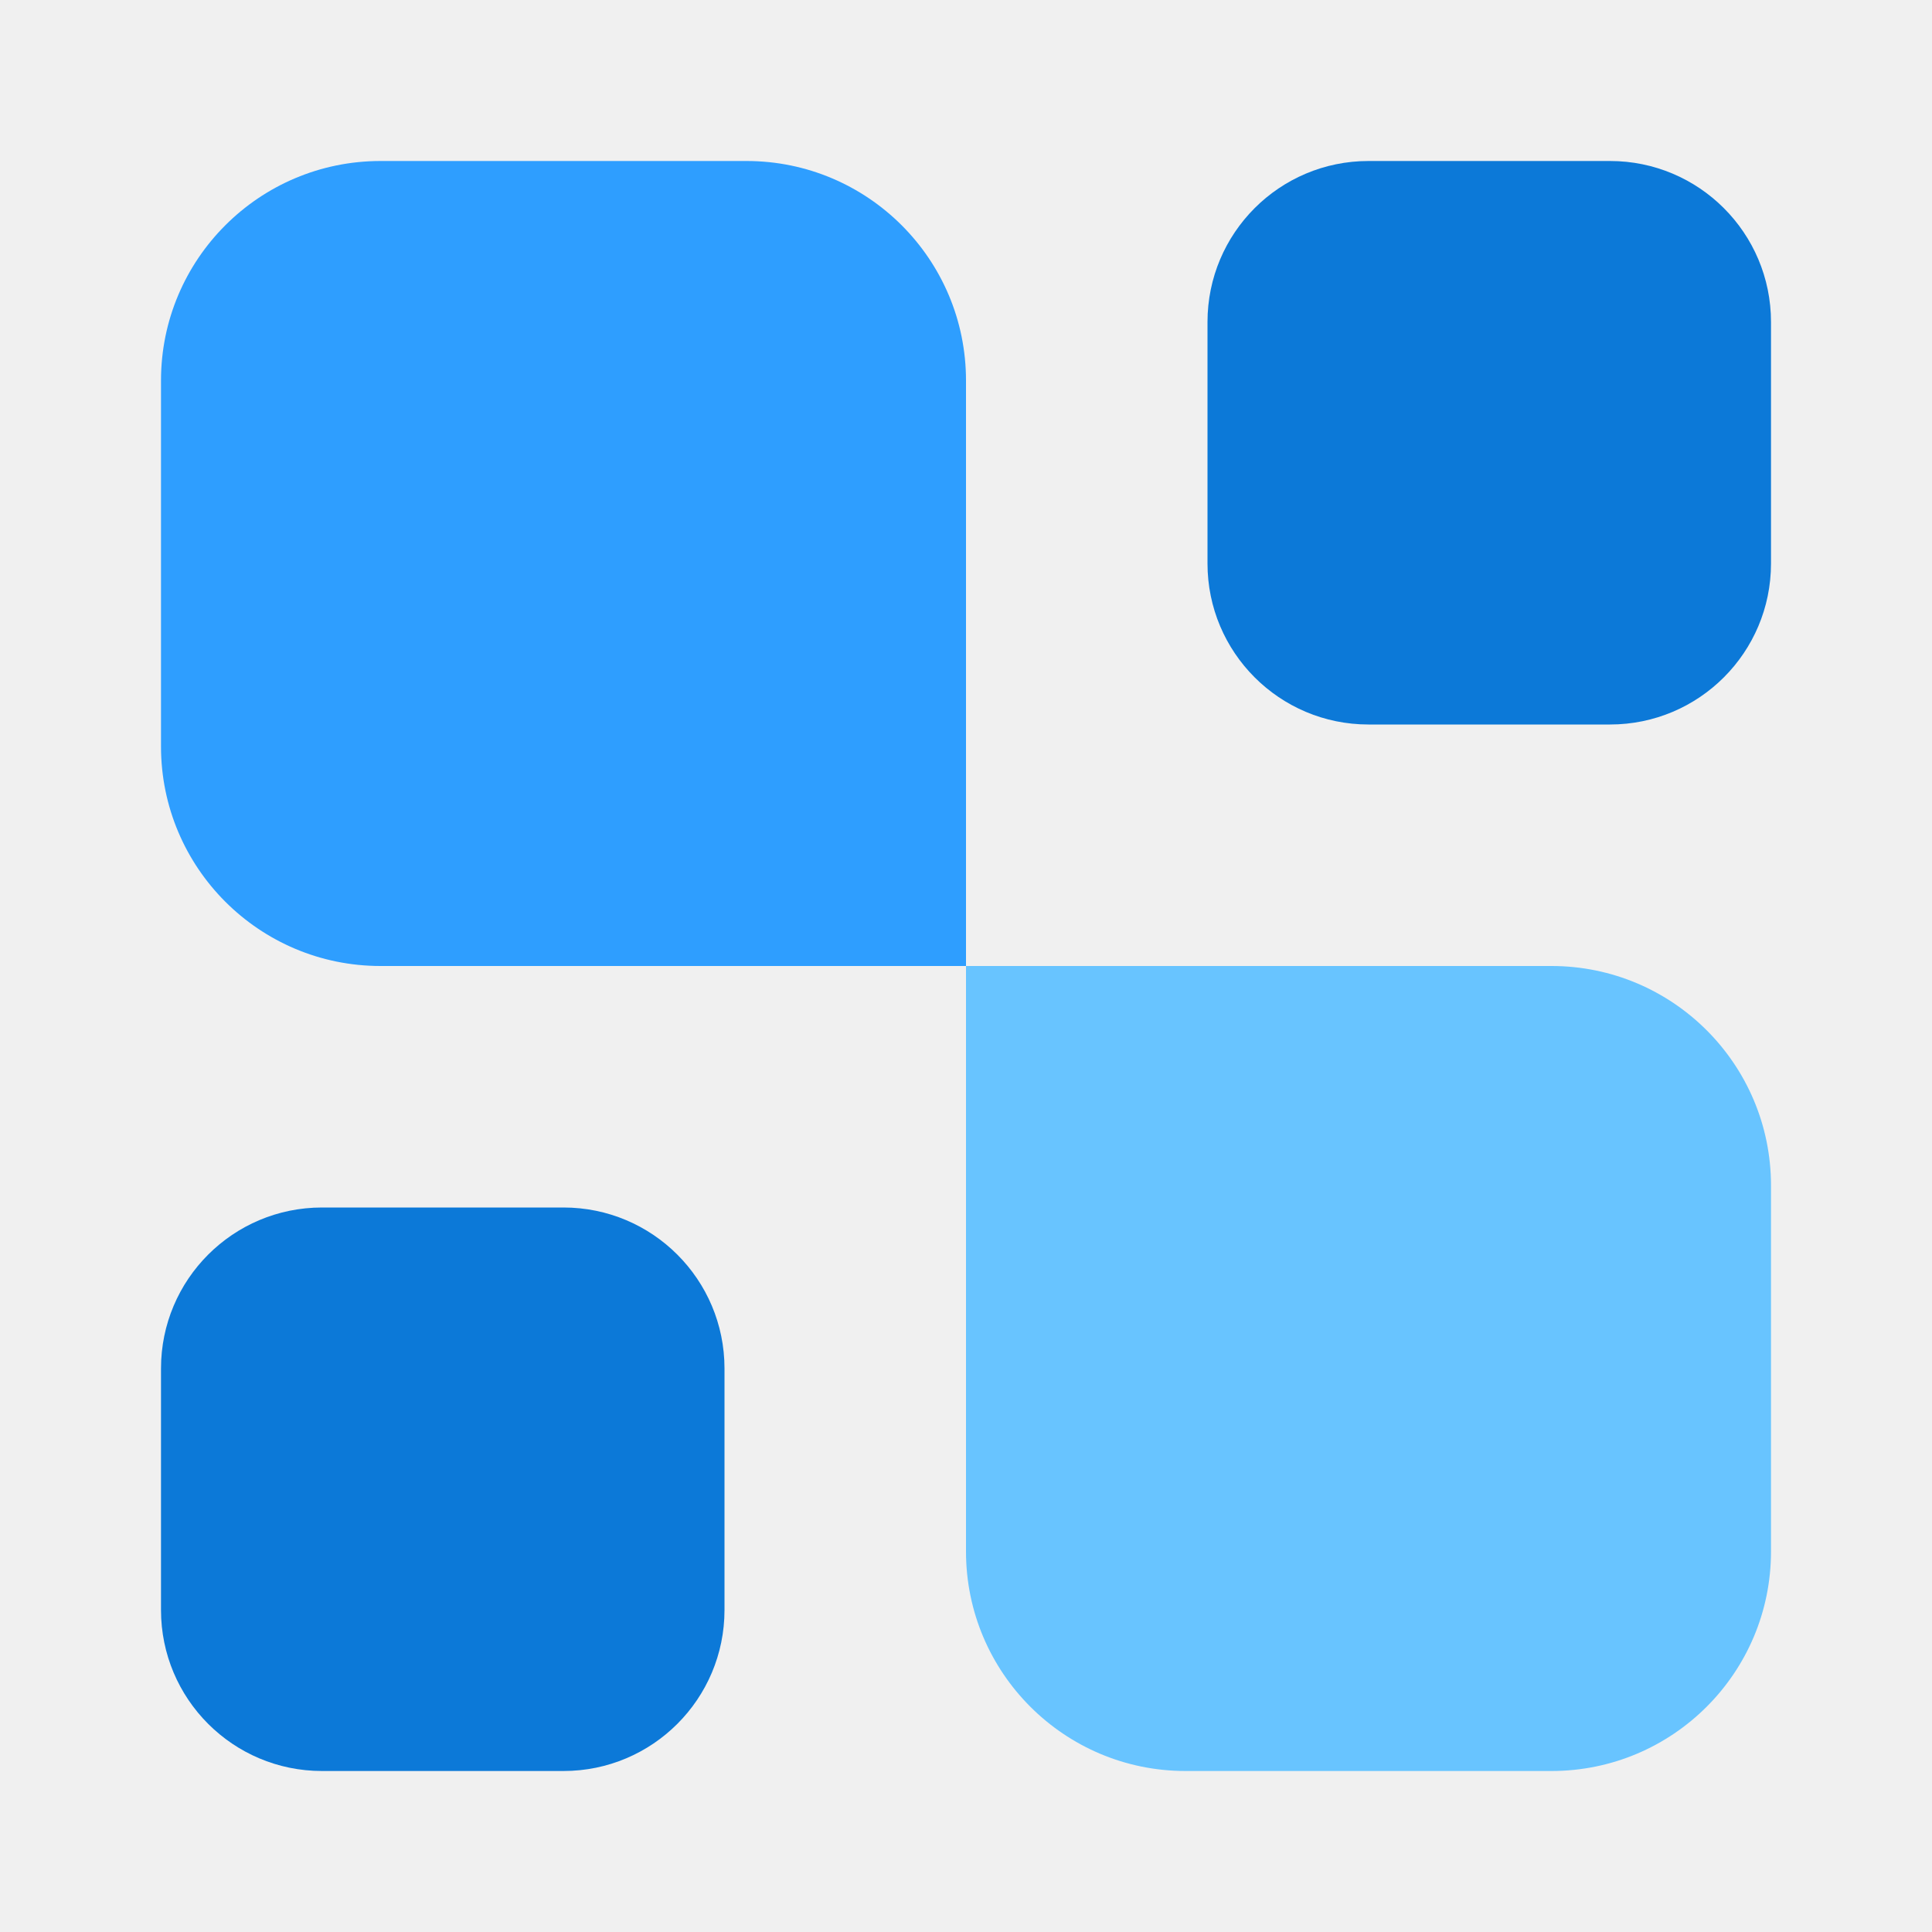
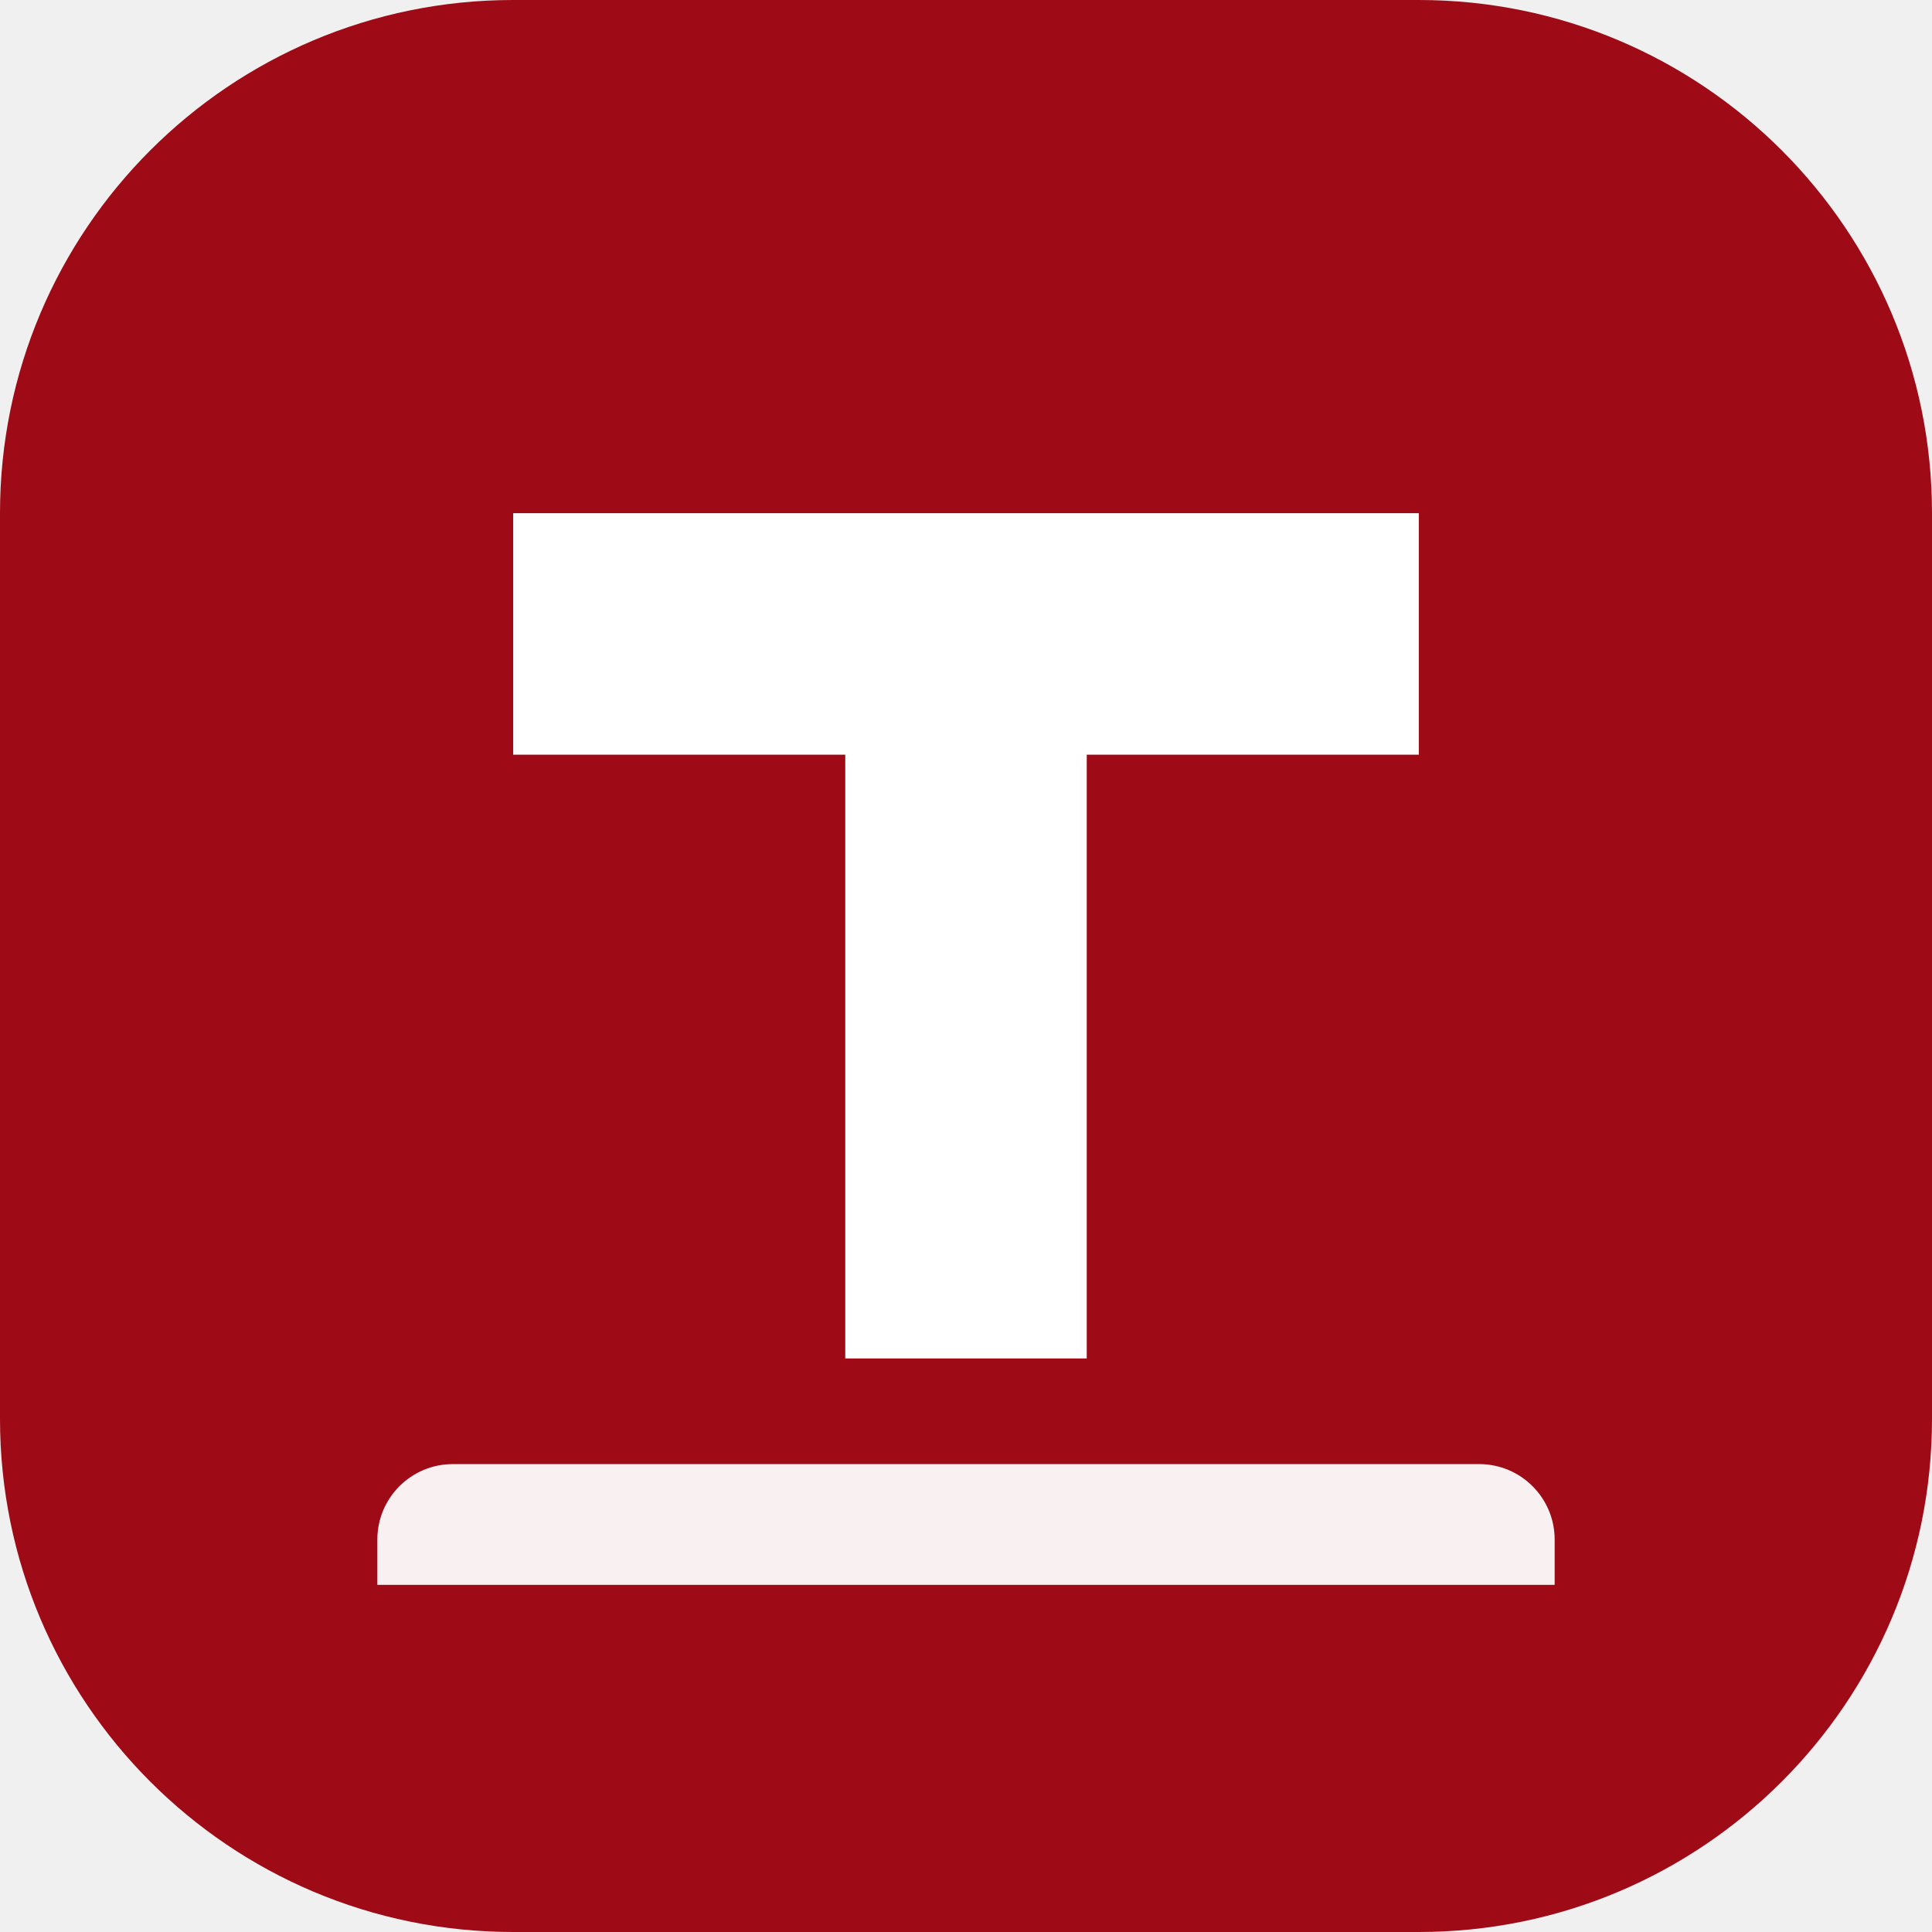
- <svg xmlns="http://www.w3.org/2000/svg" width="24" height="24" viewBox="0 0 24 24" fill="none">
-   <path d="M22 19.273C22 20.779 20.779 22 19.273 22H14.727C13.221 22 12 20.779 12 19.273V12H19.273C20.779 12 22 13.221 22 14.727V19.273Z" fill="#68C4FF" />
-   <path d="M20 2C21.105 2 22 2.895 22 4V7C22 8.105 21.105 9 20 9H17C15.895 9 15 8.105 15 7V4C15 2.895 15.895 2 17 2H20Z" fill="#0C79D8" />
-   <path d="M7 15C8.105 15 9 15.895 9 17V20C9 21.105 8.105 22 7 22H4C2.895 22 2 21.105 2 20V17C2 15.895 2.895 15 4 15H7Z" fill="#0C79D8" />
-   <path d="M12 12H4.727C3.221 12 2 10.779 2 9.273V4.727C2 3.221 3.221 2 4.727 2H9.273C10.779 2 12 3.221 12 4.727V12Z" fill="#2E9EFF" />
+ <svg xmlns="http://www.w3.org/2000/svg" viewBox="0 0 64 64" role="img" aria-labelledby="title description">
+   <rect width="64" height="64" rx="17" fill="#9E0A16" />
+   <path d="M17 17h30v8H36v20h-8V25H17z" fill="#fff" />
+   <path d="M15 48.5h34a2.5 2.5 0 0 1 2.5 2.5v1.5h-39V51a2.5 2.5 0 0 1 2.5-2.5z" fill="#fff" opacity=".94" />
</svg>
